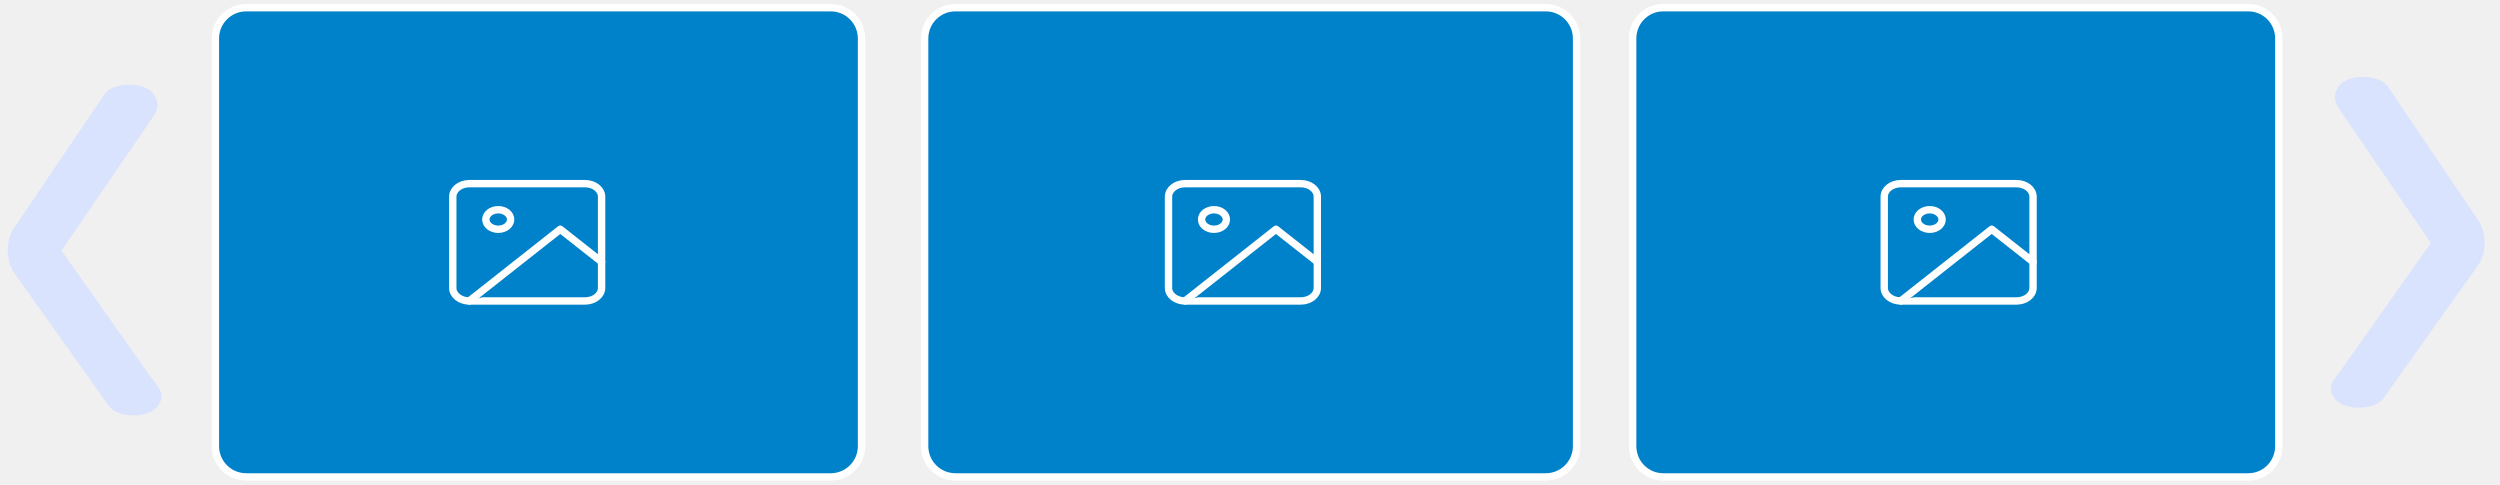
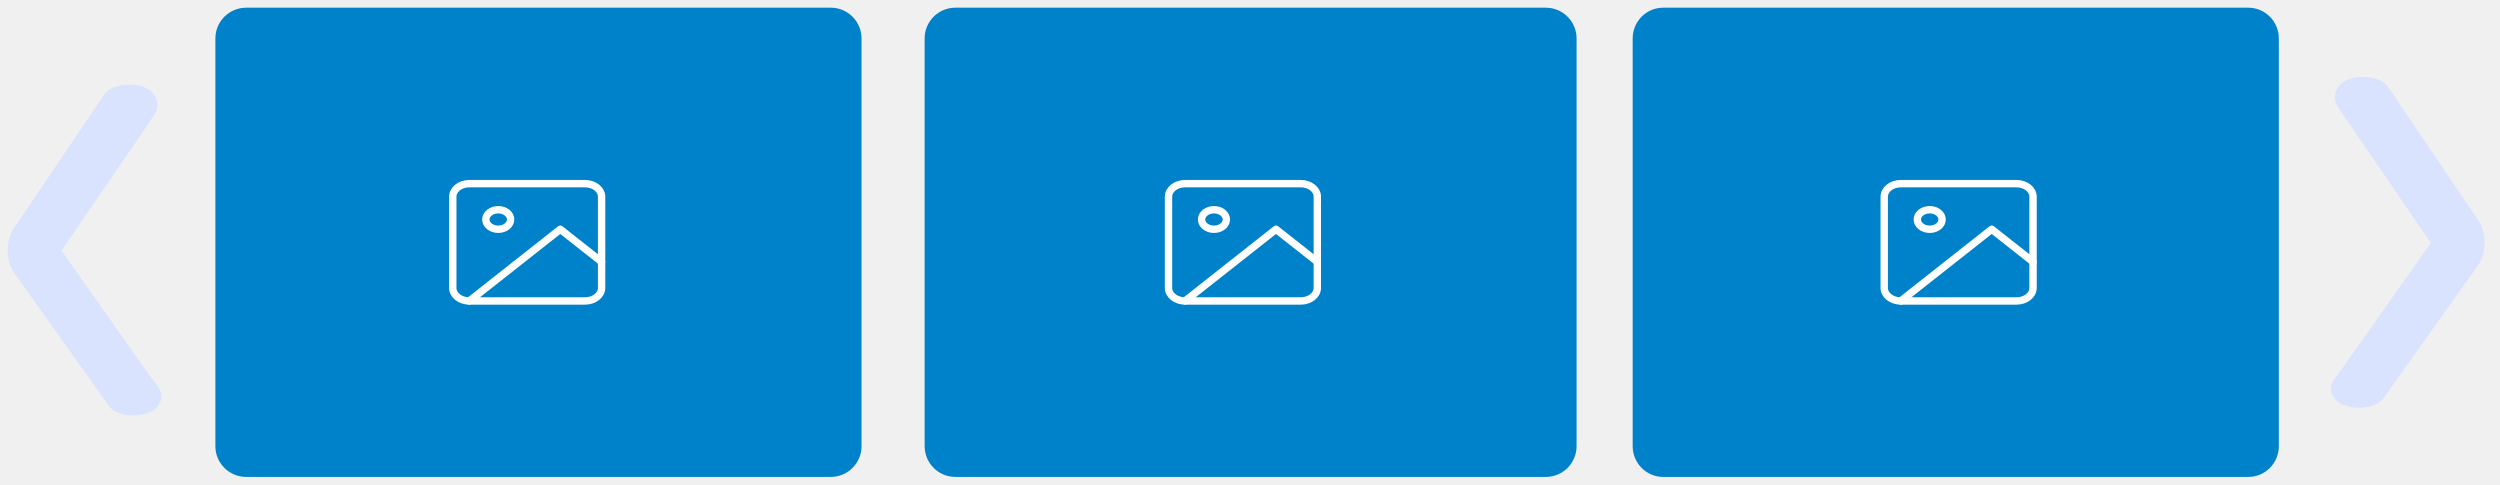
<svg xmlns="http://www.w3.org/2000/svg" fill="none" viewBox="0 0 325 63">
-   <g fill="#0082CA" stroke="#fff" stroke-linecap="round" stroke-linejoin="round" stroke-width=".959">
-     <path d="M108 1H32a4 4 0 0 0-4 4v53a4 4 0 0 0 4 4h76a4 4 0 0 0 4-4V5a4 4 0 0 0-4-4Z" />
-     <path d="M76.058 23.875H61.01c-1.187 0-2.15.759-2.15 1.694v11.862c0 .935.963 1.694 2.15 1.694h15.047c1.187 0 2.15-.759 2.15-1.694V25.569c0-.935-.963-1.694-2.15-1.694h.001Z" />
-     <path d="m78.208 34.04-5.374-4.235-11.823 9.32m3.759-9.32c.891 0 1.613-.569 1.613-1.27 0-.702-.722-1.271-1.612-1.271-.89 0-1.612.569-1.612 1.27 0 .702.721 1.271 1.612 1.271h-.001Z" />
-     <path d="M292.282 1h-76.071c-2.189 0-3.964 1.79-3.964 4v53c0 2.21 1.775 4 3.964 4h76.071c2.19 0 3.965-1.79 3.965-4V5c0-2.21-1.775-4-3.965-4Z" />
-     <path d="M262.147 23.875H247.1c-1.187 0-2.15.759-2.15 1.694v11.862c0 .935.963 1.694 2.15 1.694h15.047c1.187 0 2.149-.759 2.149-1.694V25.569c0-.935-.962-1.694-2.149-1.694Z" />
-     <path d="m264.296 34.04-5.373-4.235-11.823 9.32m3.76-9.32c.89 0 1.612-.569 1.612-1.27 0-.702-.722-1.271-1.612-1.271-.891 0-1.612.569-1.612 1.27 0 .702.721 1.271 1.612 1.271Z" />
-     <path d="M200.955 1h-76.753a4 4 0 0 0-4 4v53a4 4 0 0 0 4 4h76.753a4 4 0 0 0 4-4V5a4 4 0 0 0-4-4Z" />
-     <path d="M169.102 23.875h-15.047c-1.187 0-2.149.759-2.149 1.694v11.862c0 .935.962 1.694 2.149 1.694h15.047c1.187 0 2.15-.759 2.15-1.694V25.569c0-.935-.963-1.694-2.15-1.694Z" />
-     <path d="m171.252 34.04-5.374-4.235-11.822 9.32m3.759-9.32c.891 0 1.612-.569 1.612-1.27 0-.702-.721-1.271-1.612-1.271-.89 0-1.612.569-1.612 1.27 0 .702.722 1.271 1.612 1.271Z" />
-   </g>
+   <path fill="#0082CA" d="M108 1H32a4 4 0 0 0-4 4v53a4 4 0 0 0 4 4h76a4 4 0 0 0 4-4V5a4 4 0 0 0-4-4Z" />
+   <path stroke="#fff" stroke-linecap="round" stroke-linejoin="round" stroke-width=".959" d="M76.058 23.875H61.01c-1.187 0-2.15.759-2.15 1.694v11.862c0 .935.963 1.694 2.15 1.694h15.047c1.187 0 2.15-.759 2.15-1.694V25.569c0-.935-.963-1.694-2.15-1.694h.001Z" />
+   <path stroke="#fff" stroke-linecap="round" stroke-linejoin="round" stroke-width=".959" d="m78.208 34.04-5.374-4.235-11.823 9.32m3.759-9.32c.891 0 1.613-.569 1.613-1.27 0-.702-.722-1.271-1.612-1.271-.89 0-1.612.569-1.612 1.27 0 .702.721 1.271 1.612 1.271h-.001Z" />
+   <path fill="#0082CA" d="M292.282 1h-76.071c-2.189 0-3.964 1.79-3.964 4v53c0 2.21 1.775 4 3.964 4h76.071c2.19 0 3.965-1.79 3.965-4V5c0-2.21-1.775-4-3.965-4Z" />
+   <path stroke="#fff" stroke-linecap="round" stroke-linejoin="round" stroke-width=".959" d="M262.147 23.875H247.1c-1.187 0-2.15.759-2.15 1.694v11.862c0 .935.963 1.694 2.15 1.694h15.047c1.187 0 2.149-.759 2.149-1.694V25.569c0-.935-.962-1.694-2.149-1.694Z" />
+   <path stroke="#fff" stroke-linecap="round" stroke-linejoin="round" stroke-width=".959" d="m264.296 34.04-5.373-4.235-11.823 9.32m3.76-9.32c.89 0 1.612-.569 1.612-1.27 0-.702-.722-1.271-1.612-1.271-.891 0-1.612.569-1.612 1.27 0 .702.721 1.271 1.612 1.271Z" />
+   <path fill="#0082CA" d="M200.955 1h-76.753a4 4 0 0 0-4 4v53a4 4 0 0 0 4 4h76.753a4 4 0 0 0 4-4V5a4 4 0 0 0-4-4Z" />
+   <path stroke="#fff" stroke-linecap="round" stroke-linejoin="round" stroke-width=".959" d="M169.102 23.875h-15.047c-1.187 0-2.149.759-2.149 1.694v11.862c0 .935.962 1.694 2.149 1.694h15.047c1.187 0 2.15-.759 2.15-1.694V25.569c0-.935-.963-1.694-2.15-1.694Z" />
+   <path stroke="#fff" stroke-linecap="round" stroke-linejoin="round" stroke-width=".959" d="m171.252 34.04-5.374-4.235-11.822 9.32m3.759-9.32c.891 0 1.612-.569 1.612-1.27 0-.702-.721-1.271-1.612-1.271-.89 0-1.612.569-1.612 1.27 0 .702.722 1.271 1.612 1.271Z" />
  <path fill="#DAE3FE" d="M19.105 16.347 7.993 32.576l11.382 16.131c1.145 1.62 2.285 2.42 1.168 4.051-1.117 1.631-5.224 1.666-6.368.044L1.873 35.522c-1.144-1.62-1.166-4.249-.05-5.88l11.765-17.4c1.116-1.632 5.223-1.666 6.367-.043 1.116 1.62.267 2.517-.85 4.148Zm285.79-1 11.112 16.229-11.382 16.131c-1.145 1.62-2.285 2.42-1.168 4.051 1.117 1.631 5.224 1.666 6.368.044l12.302-17.28c1.144-1.62 1.166-4.249.05-5.88l-11.765-17.4c-1.116-1.632-5.223-1.666-6.367-.043-1.116 1.62-.267 2.517.85 4.148Z" />
</svg>
